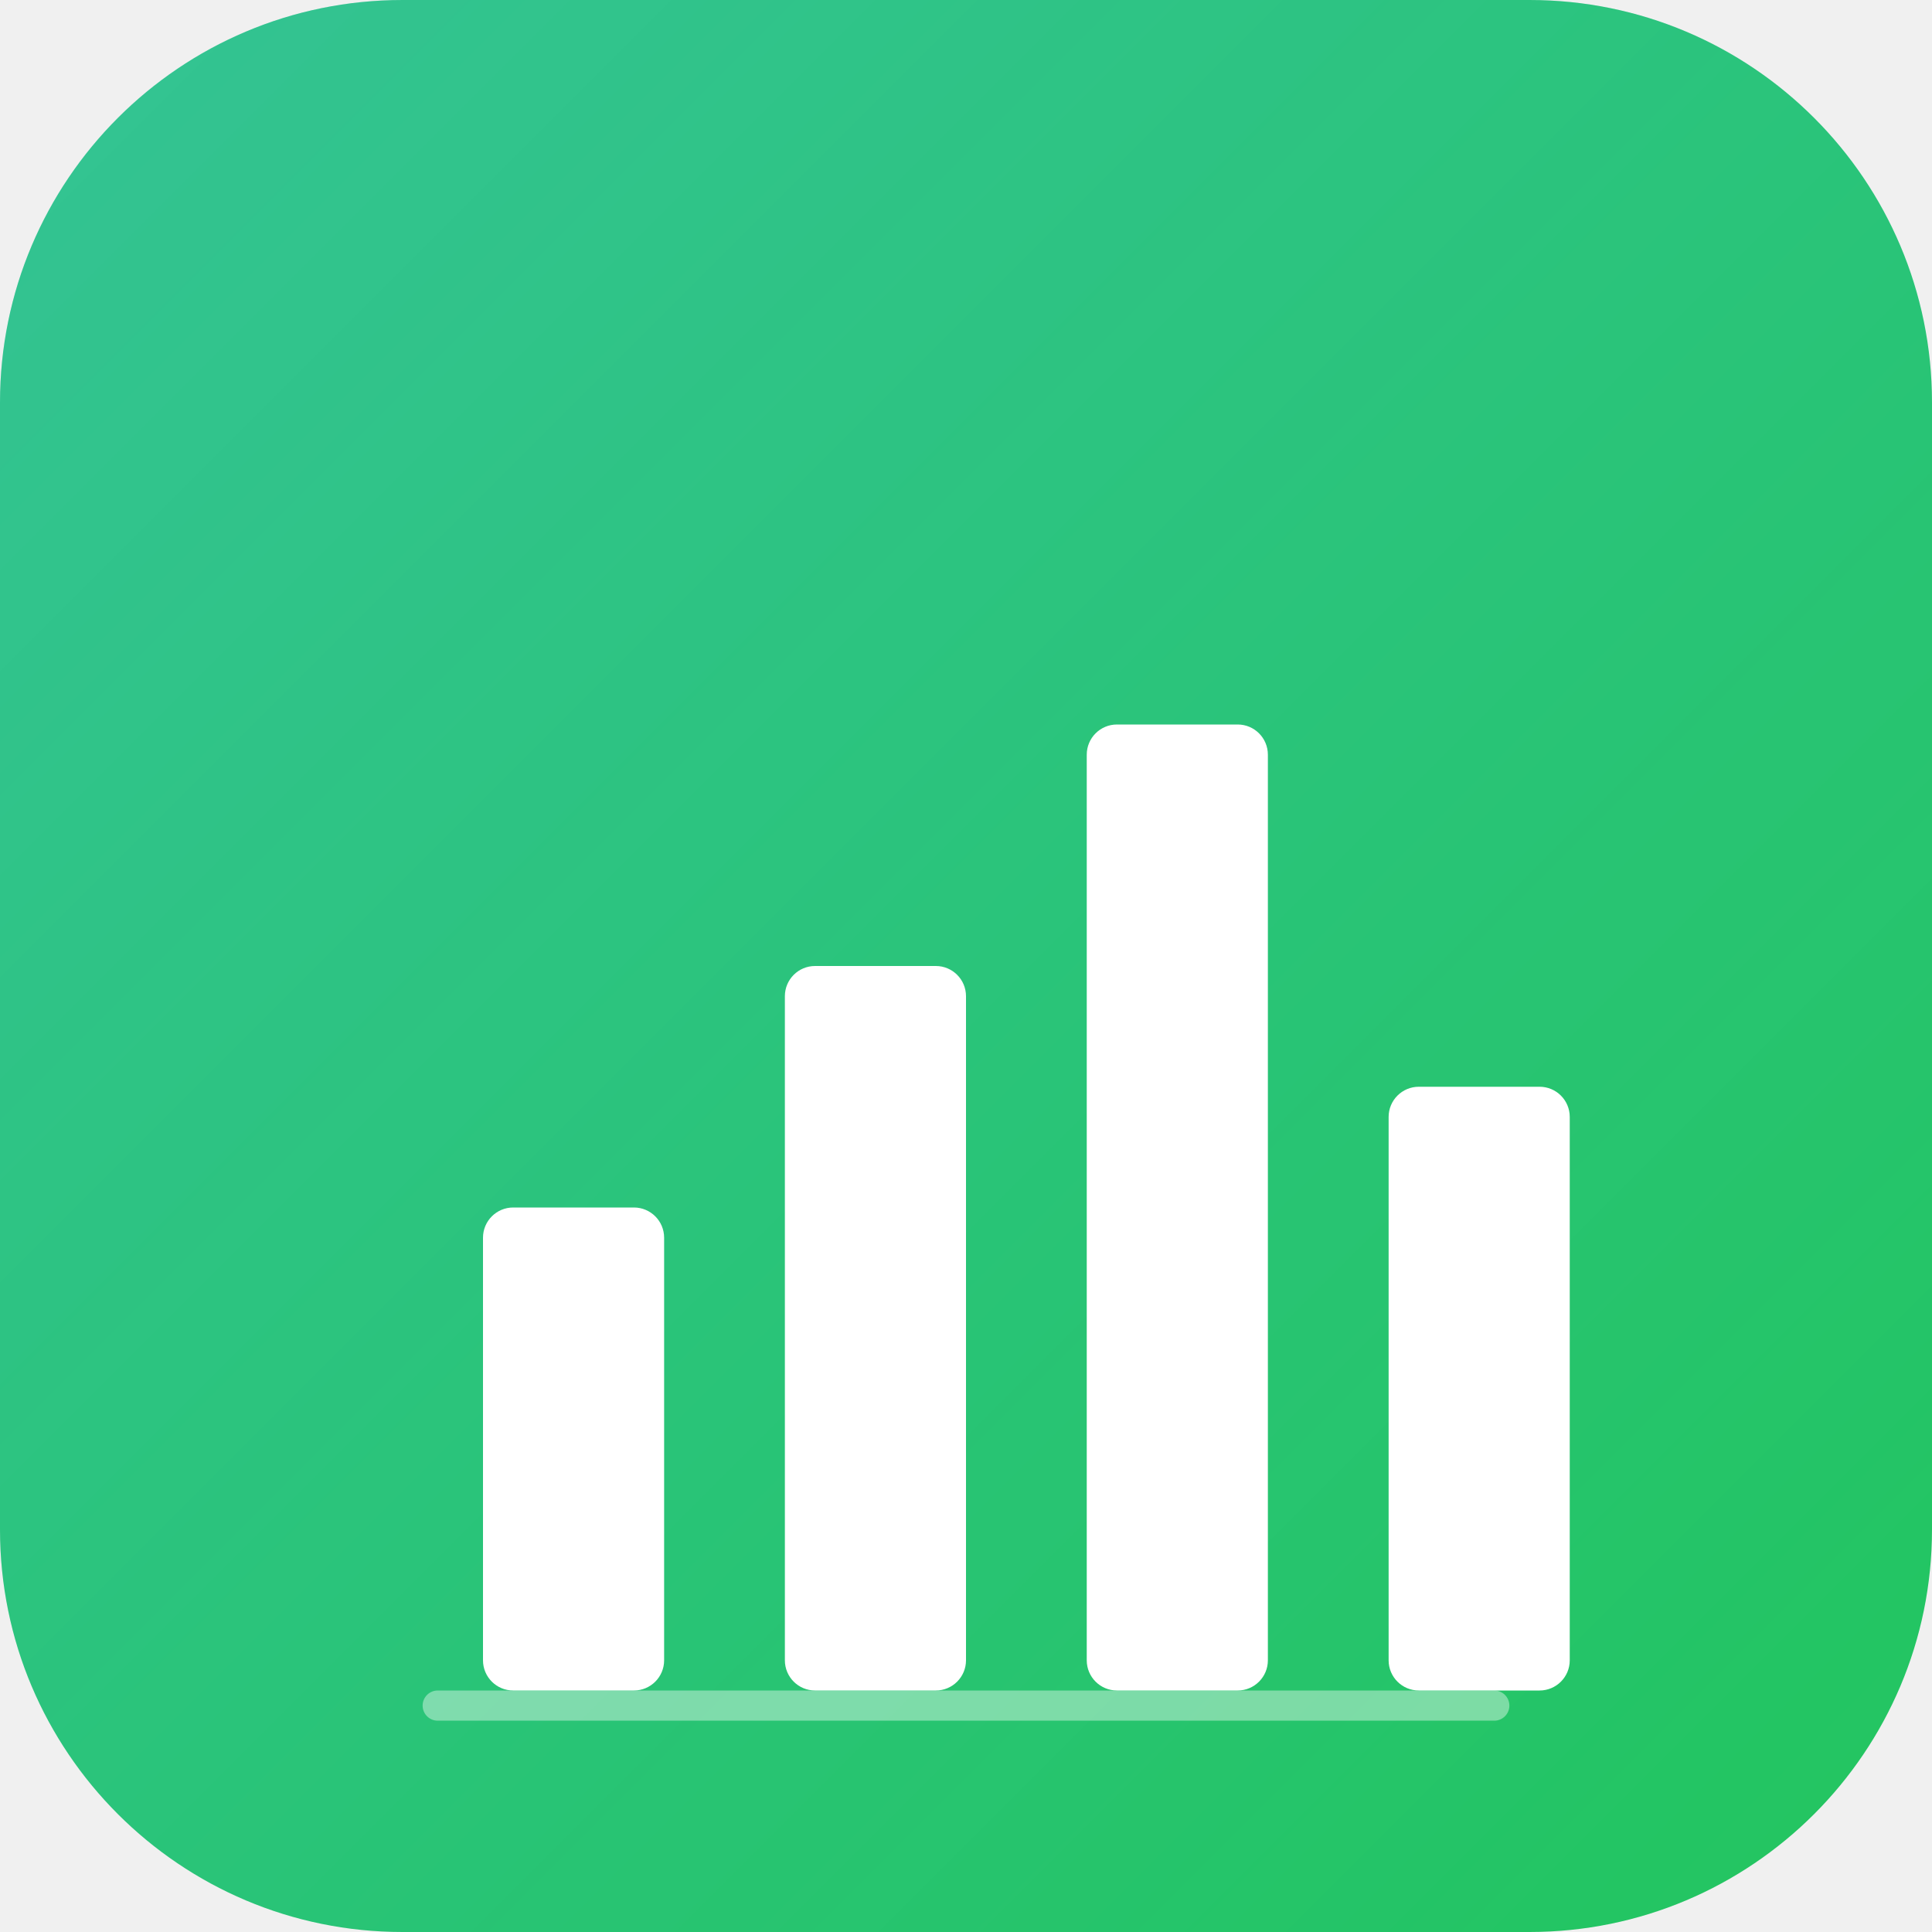
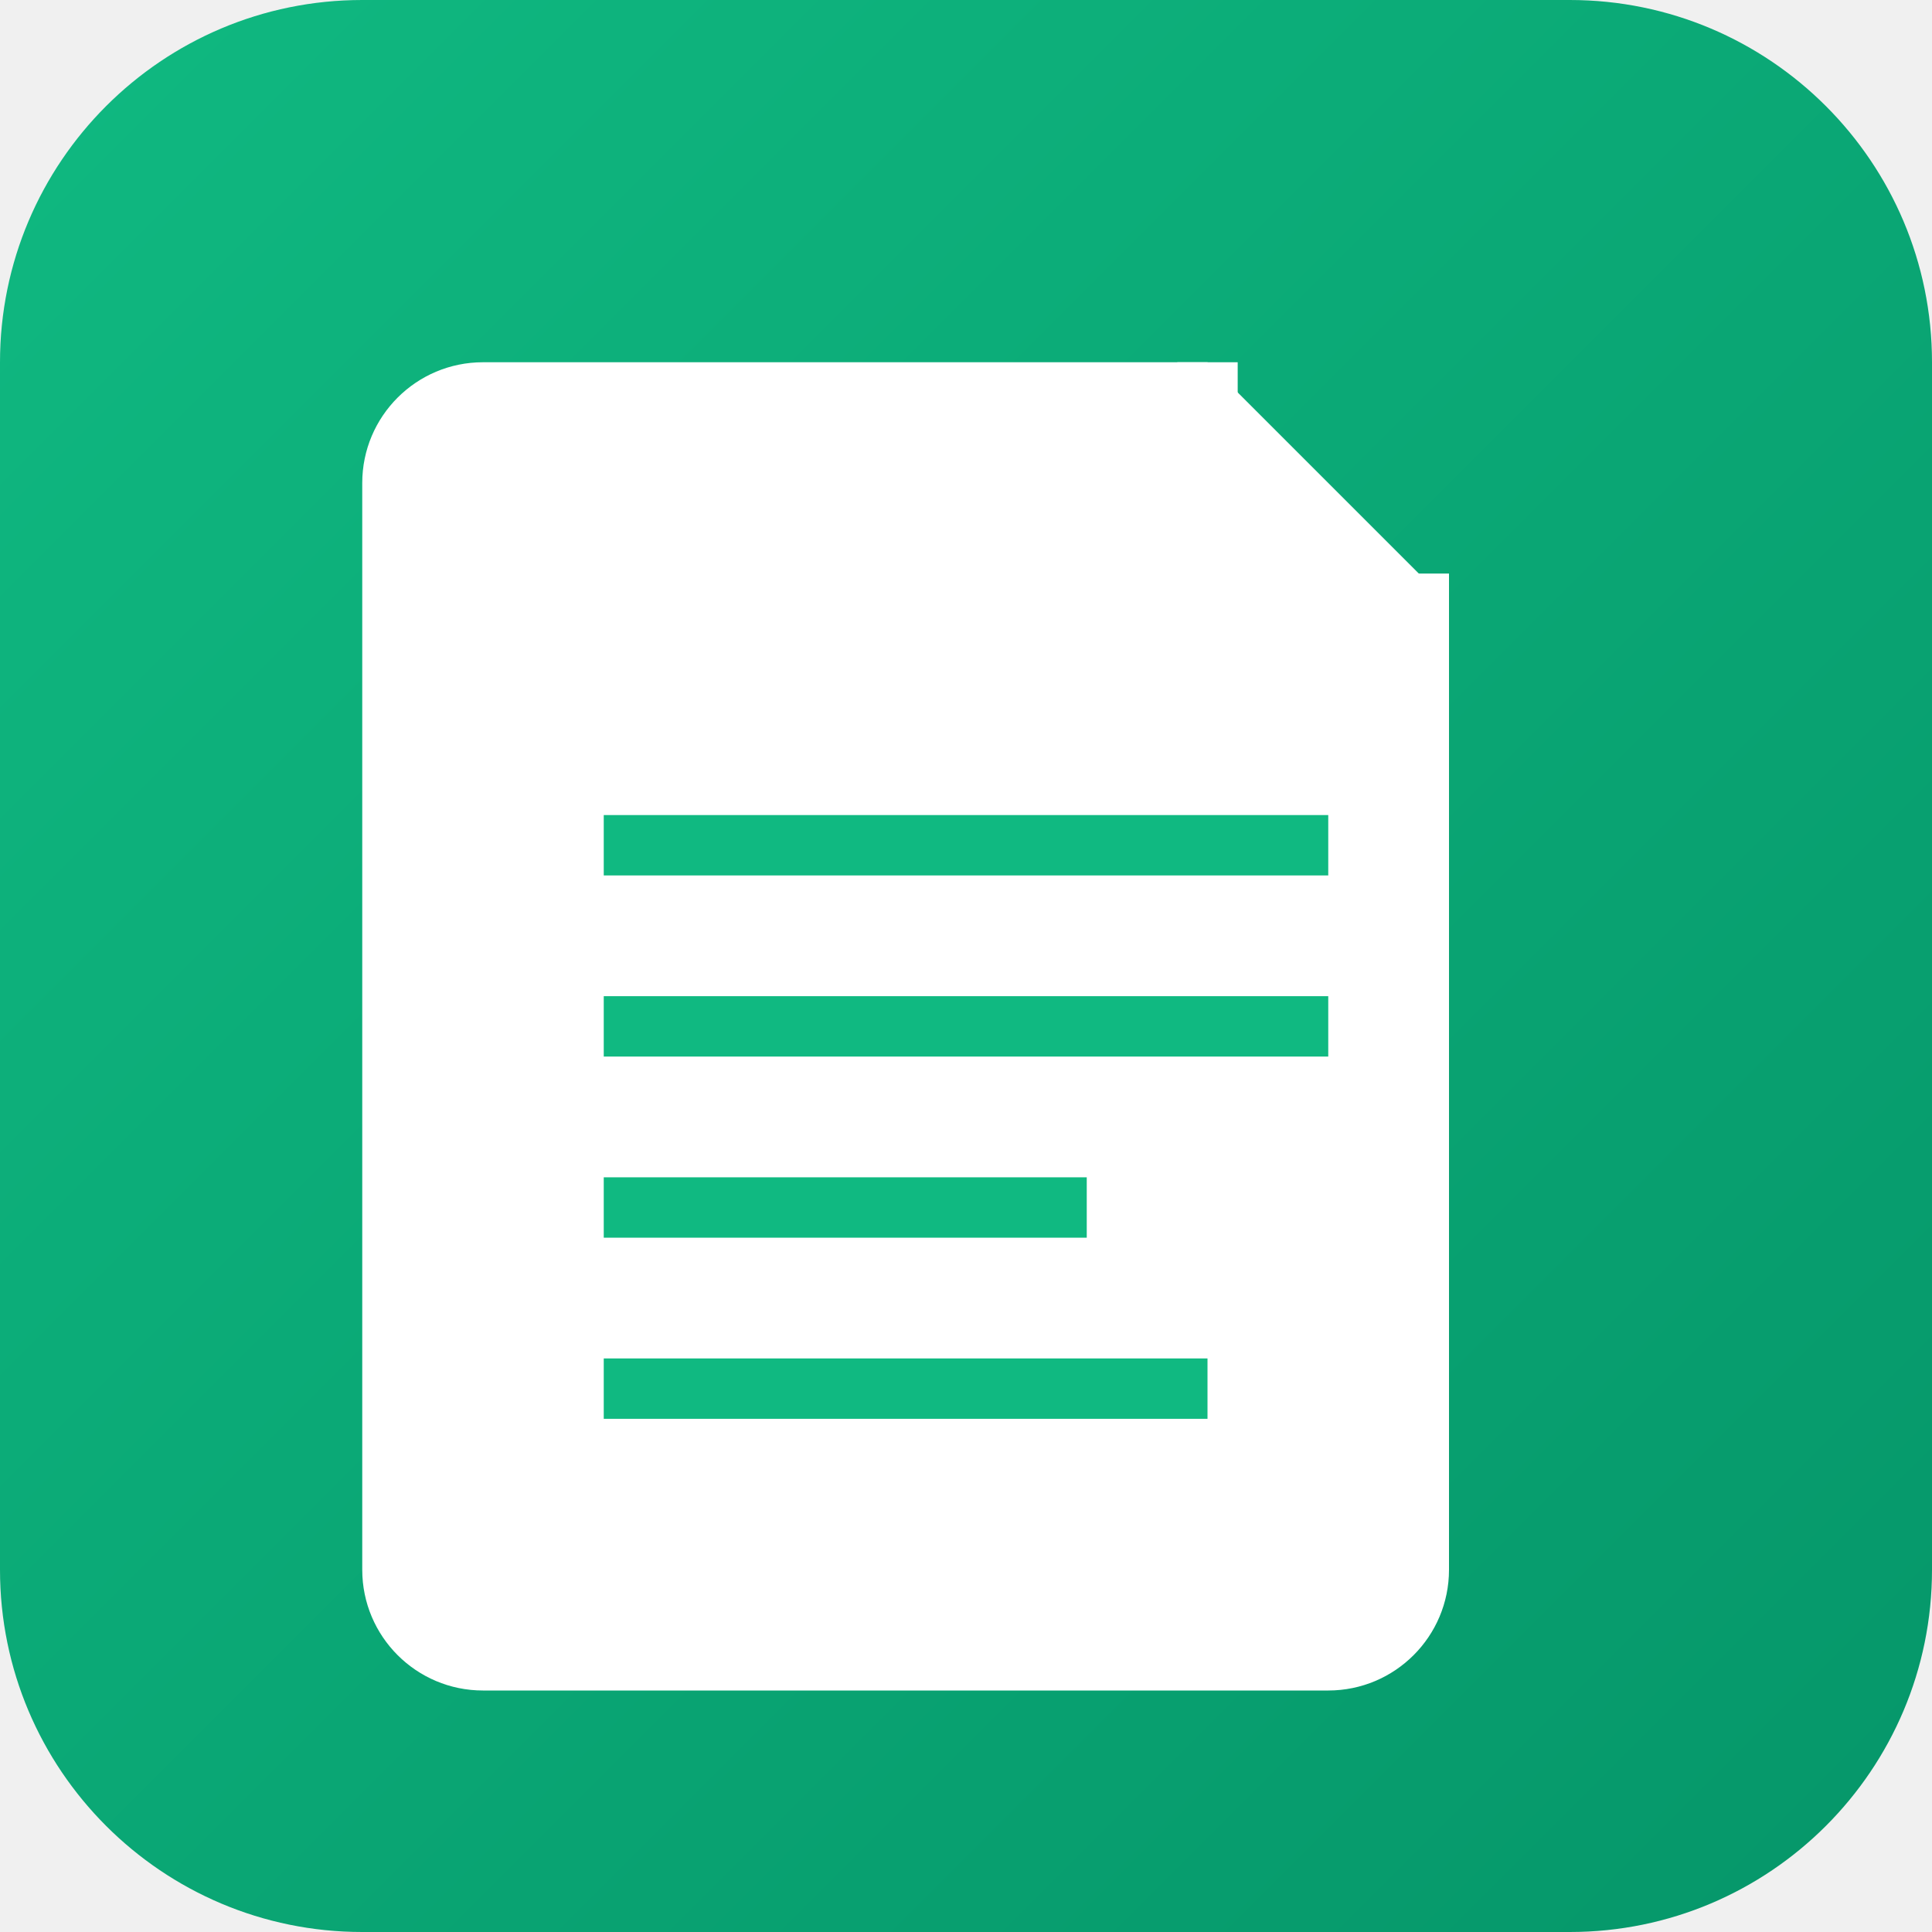
<svg xmlns="http://www.w3.org/2000/svg" width="192" height="192" viewBox="0 0 192 192" fill="none">
  <defs>
-     <linearGradient id="logoGradient" x1="0%" y1="0%" x2="100%" y2="100%">
-       <stop offset="0%" style="stop-color:#10b981;stop-opacity:1" />
-       <stop offset="100%" style="stop-color:#22c55e;stop-opacity:1" />
-     </linearGradient>
-     <linearGradient id="overlayGradient" x1="0%" y1="0%" x2="100%" y2="100%">
-       <stop offset="0%" style="stop-color:#ffffff;stop-opacity:0.15" />
-       <stop offset="100%" style="stop-color:#ffffff;stop-opacity:0" />
+     <linearGradient id="documentGradient" x1="0%" y1="0%" x2="100%" y2="100%">
+       <stop offset="0%" style="stop-color:#10b981" />
+       <stop offset="100%" style="stop-color:#059669" />
    </linearGradient>
  </defs>
-   <rect width="192" height="192" rx="40" fill="url(#logoGradient)" />
-   <rect x="48" y="120" width="18" height="48" fill="white" rx="3" />
-   <rect x="78" y="96" width="18" height="72" fill="white" rx="3" />
-   <rect x="108" y="72" width="18" height="96" fill="white" rx="3" />
-   <rect x="138" y="108" width="18" height="60" fill="white" rx="3" />
-   <rect x="42" y="168" width="108" height="3" fill="white" opacity="0.4" rx="1.5" />
-   <rect width="192" height="192" rx="40" fill="url(#overlayGradient)" />
+   <rect width="192" height="192" rx="36" fill="url(#documentGradient)" />
+   <path d="M48 36h72l24 24v96a12 12 0 01-12 12H48a12 12 0 01-12-12V48a12 12 0 0112-12z" fill="white" />
+   <path d="M120 36v24h24" stroke="white" stroke-width="6" fill="none" />
+   <line x1="60" y1="84" x2="132" y2="84" stroke="#10b981" stroke-width="6" />
+   <line x1="60" y1="102" x2="132" y2="102" stroke="#10b981" stroke-width="6" />
+   <line x1="60" y1="120" x2="108" y2="120" stroke="#10b981" stroke-width="6" />
+   <line x1="60" y1="138" x2="120" y2="138" stroke="#10b981" stroke-width="6" />
</svg>
